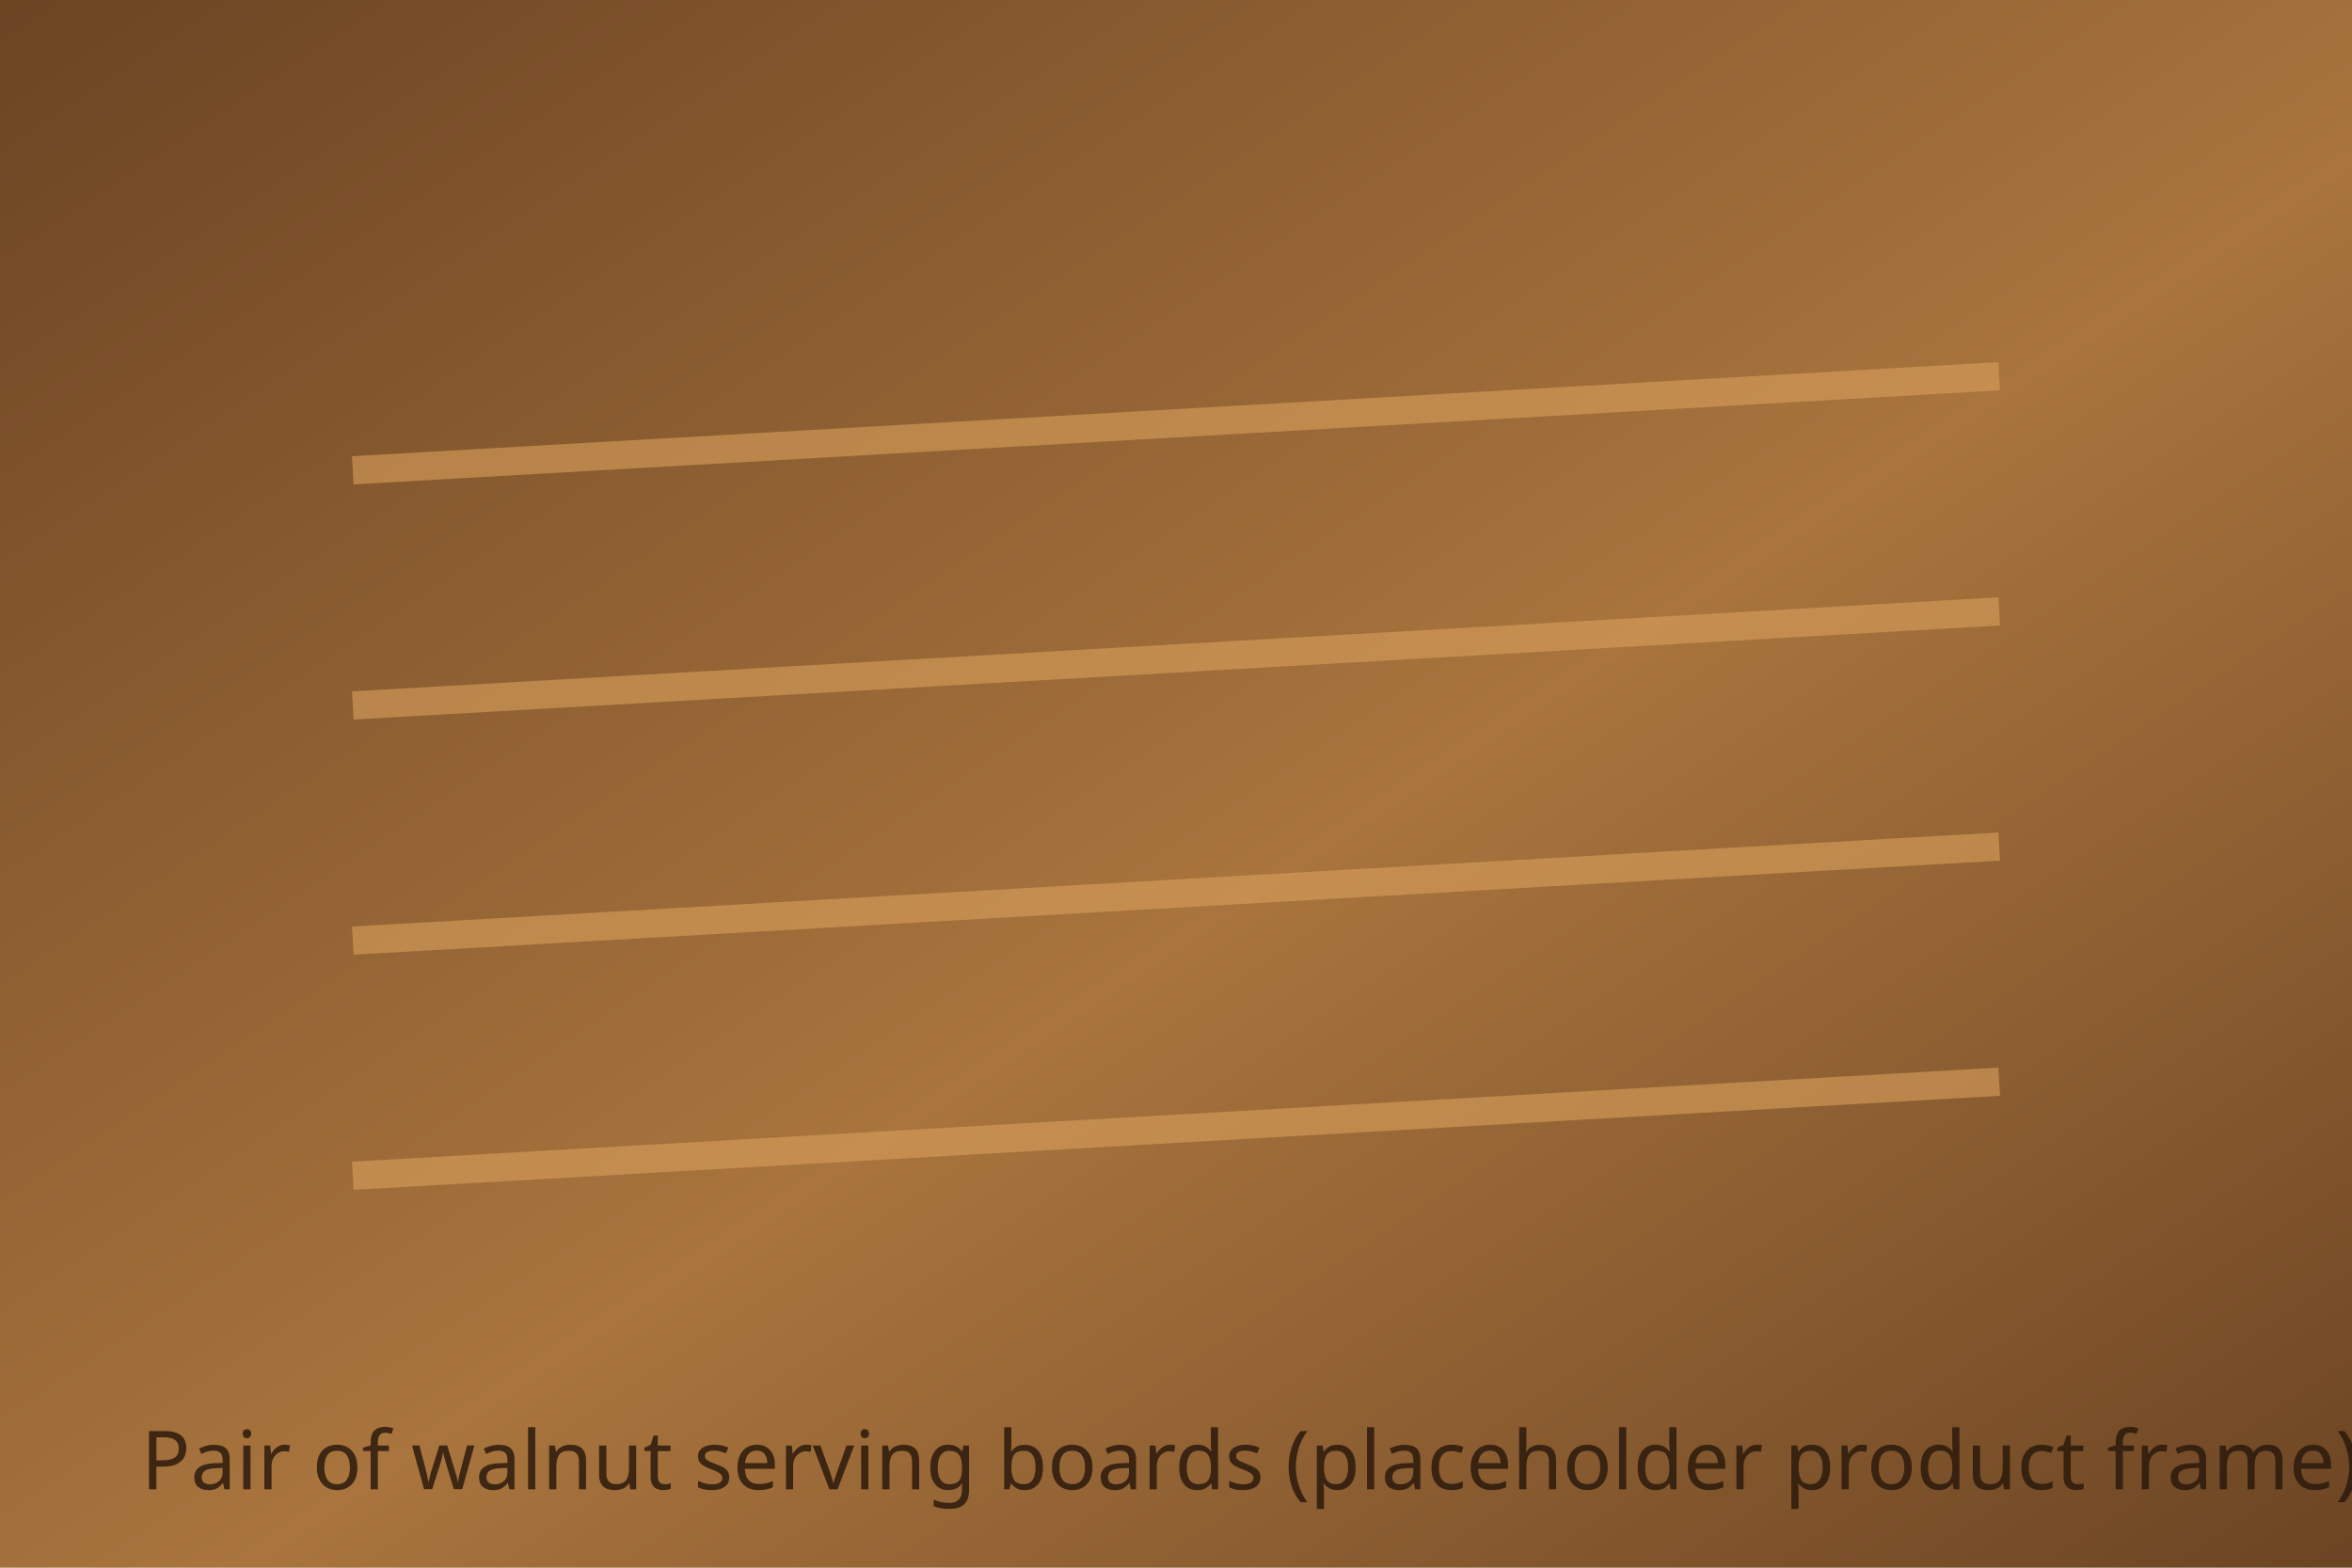
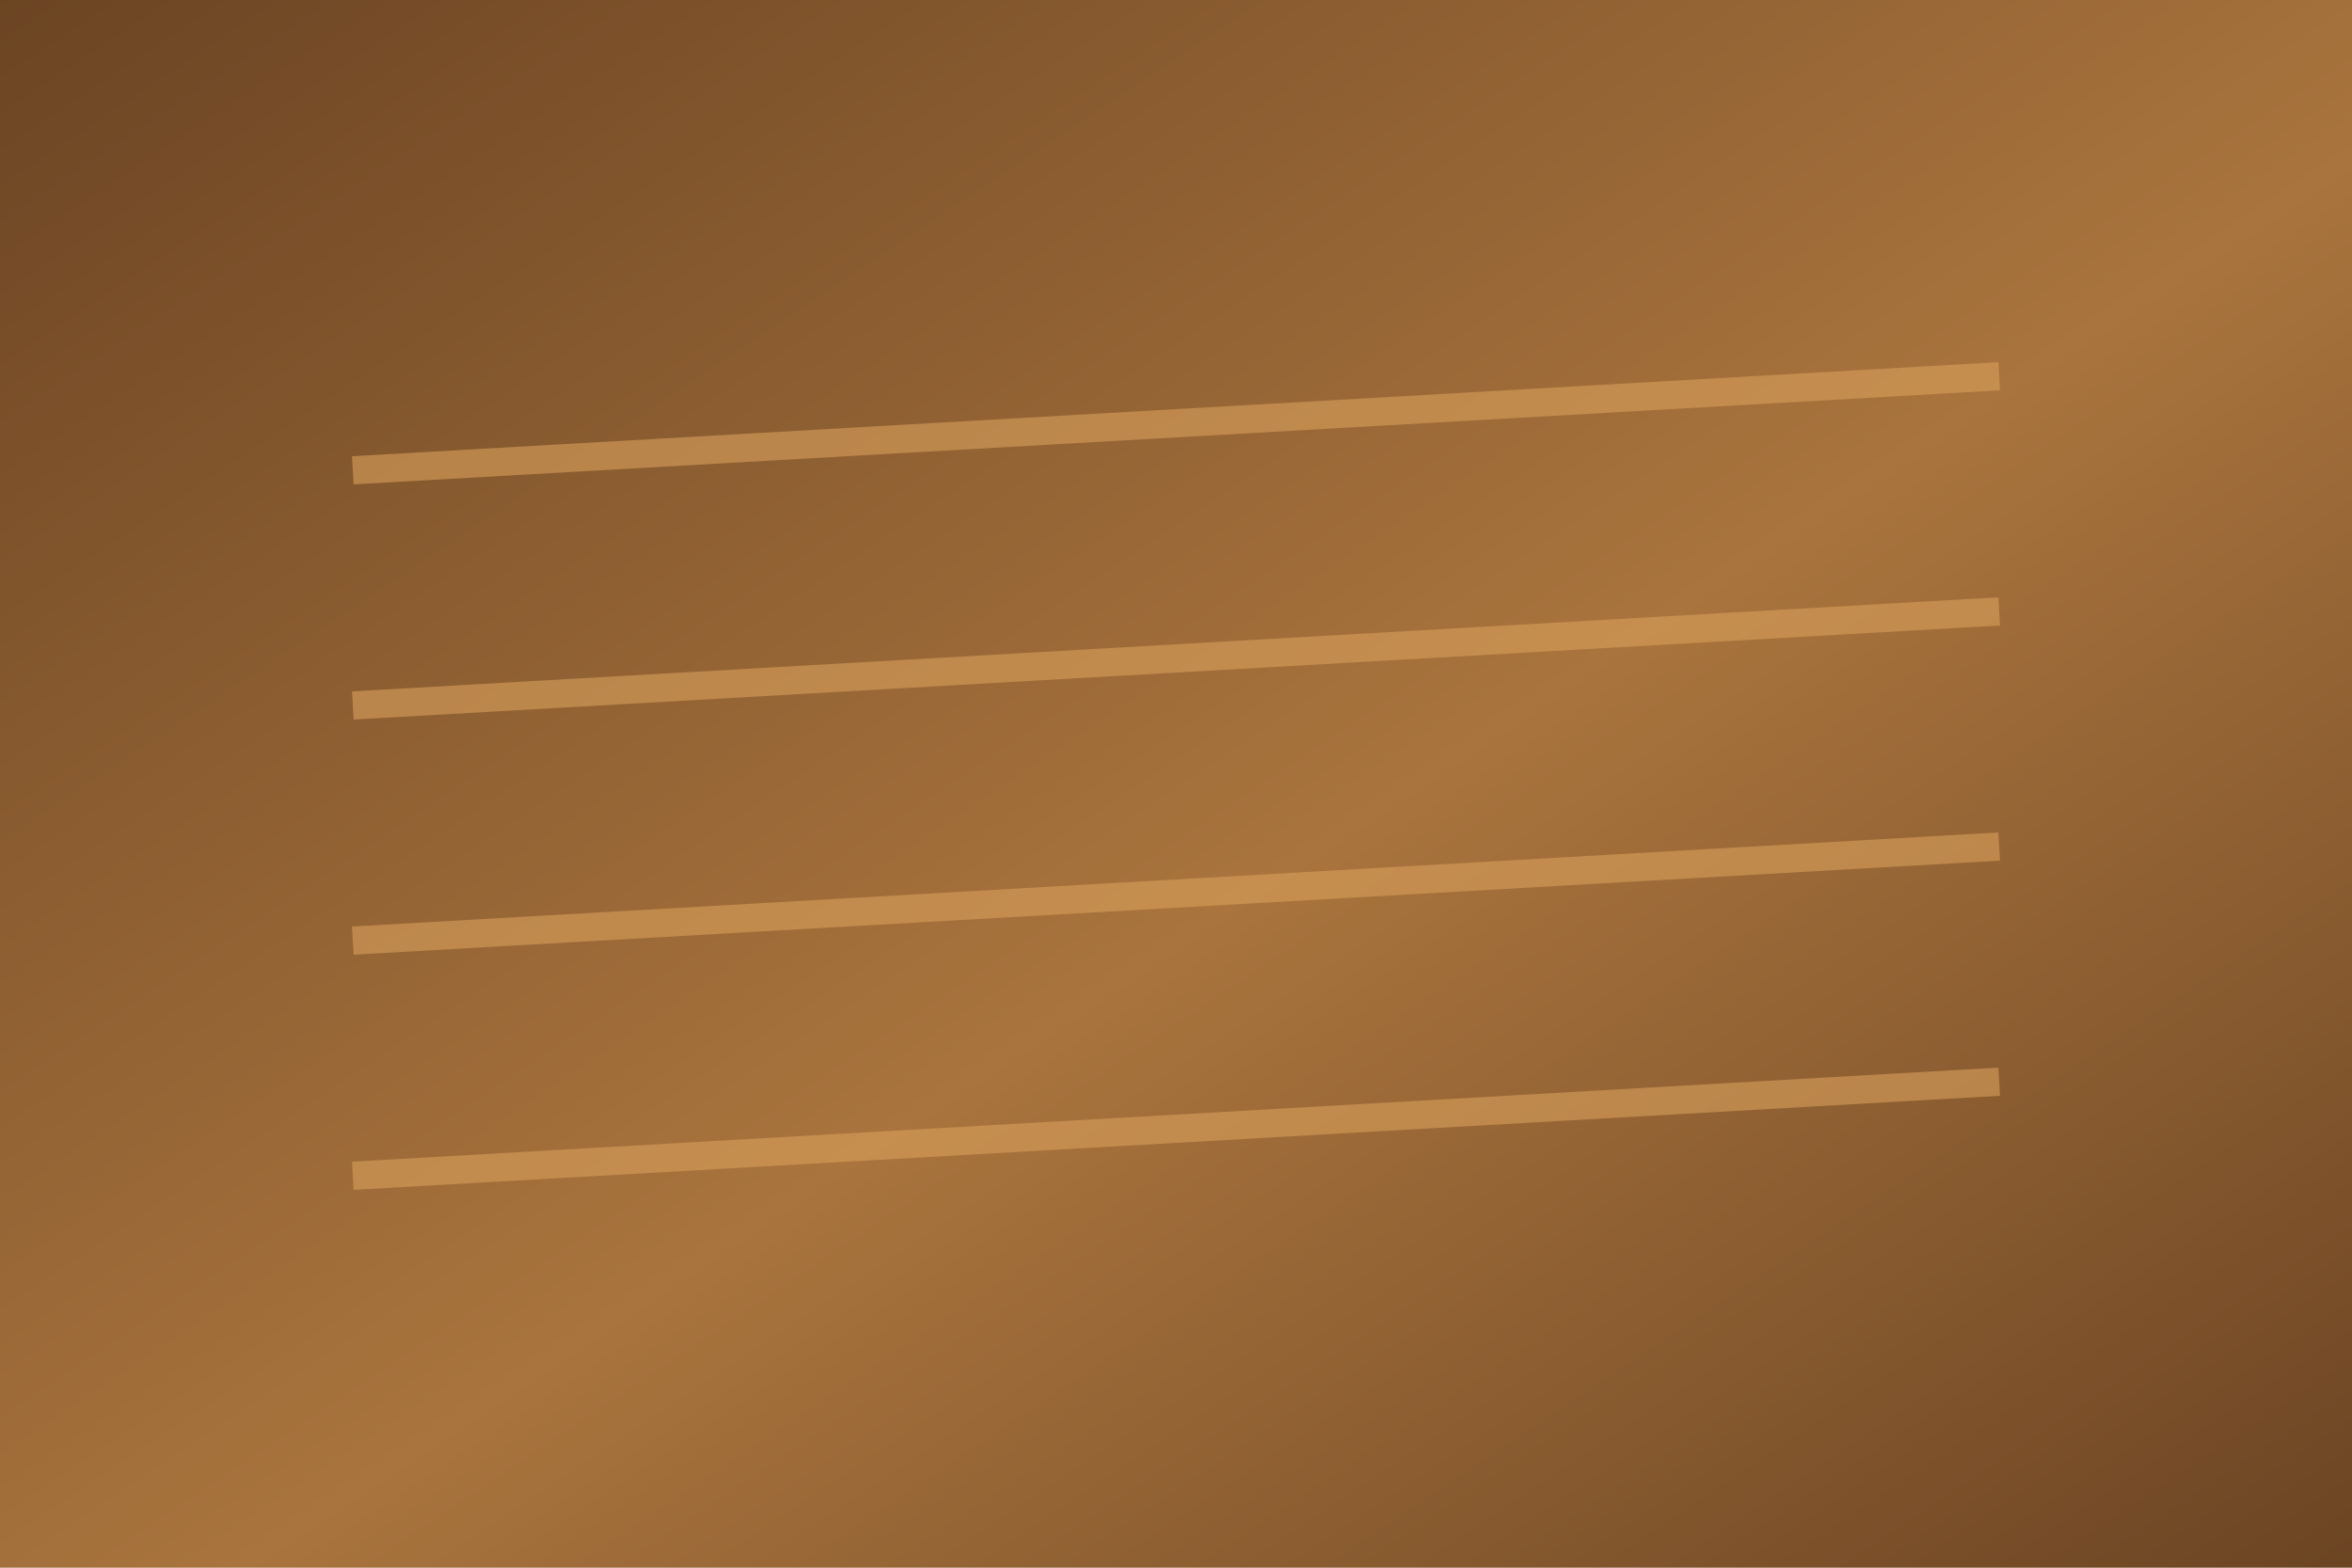
- <svg xmlns="http://www.w3.org/2000/svg" viewBox="0 0 720 480" role="img" aria-label="Pair of walnut serving boards (placeholder product frame)">
+ <svg xmlns="http://www.w3.org/2000/svg" viewBox="0 0 720 480" role="img" aria-label="Pair of walnut serving boards">
  <defs>
    <linearGradient id="g" x1="0" y1="0" x2="1" y2="1">
      <stop offset="0" stop-color="#6b4423" />
      <stop offset="0.55" stop-color="#a9743d" />
      <stop offset="1" stop-color="#6b4423" />
    </linearGradient>
  </defs>
  <rect width="720" height="480" fill="url(#g)" />
  <g stroke="#d9a05b" stroke-width="8.64" opacity="0.6">
    <line x1="108" y1="144" x2="612" y2="115.2" />
    <line x1="108" y1="216" x2="612" y2="187.2" />
    <line x1="108" y1="288" x2="612" y2="259.2" />
    <line x1="108" y1="360" x2="612" y2="331.2" />
  </g>
-   <text x="43.2" y="456" font-family="system-ui, sans-serif" font-size="25" fill="#2b1a0c" opacity="0.85">Pair of walnut serving boards (placeholder product frame)</text>
</svg>
